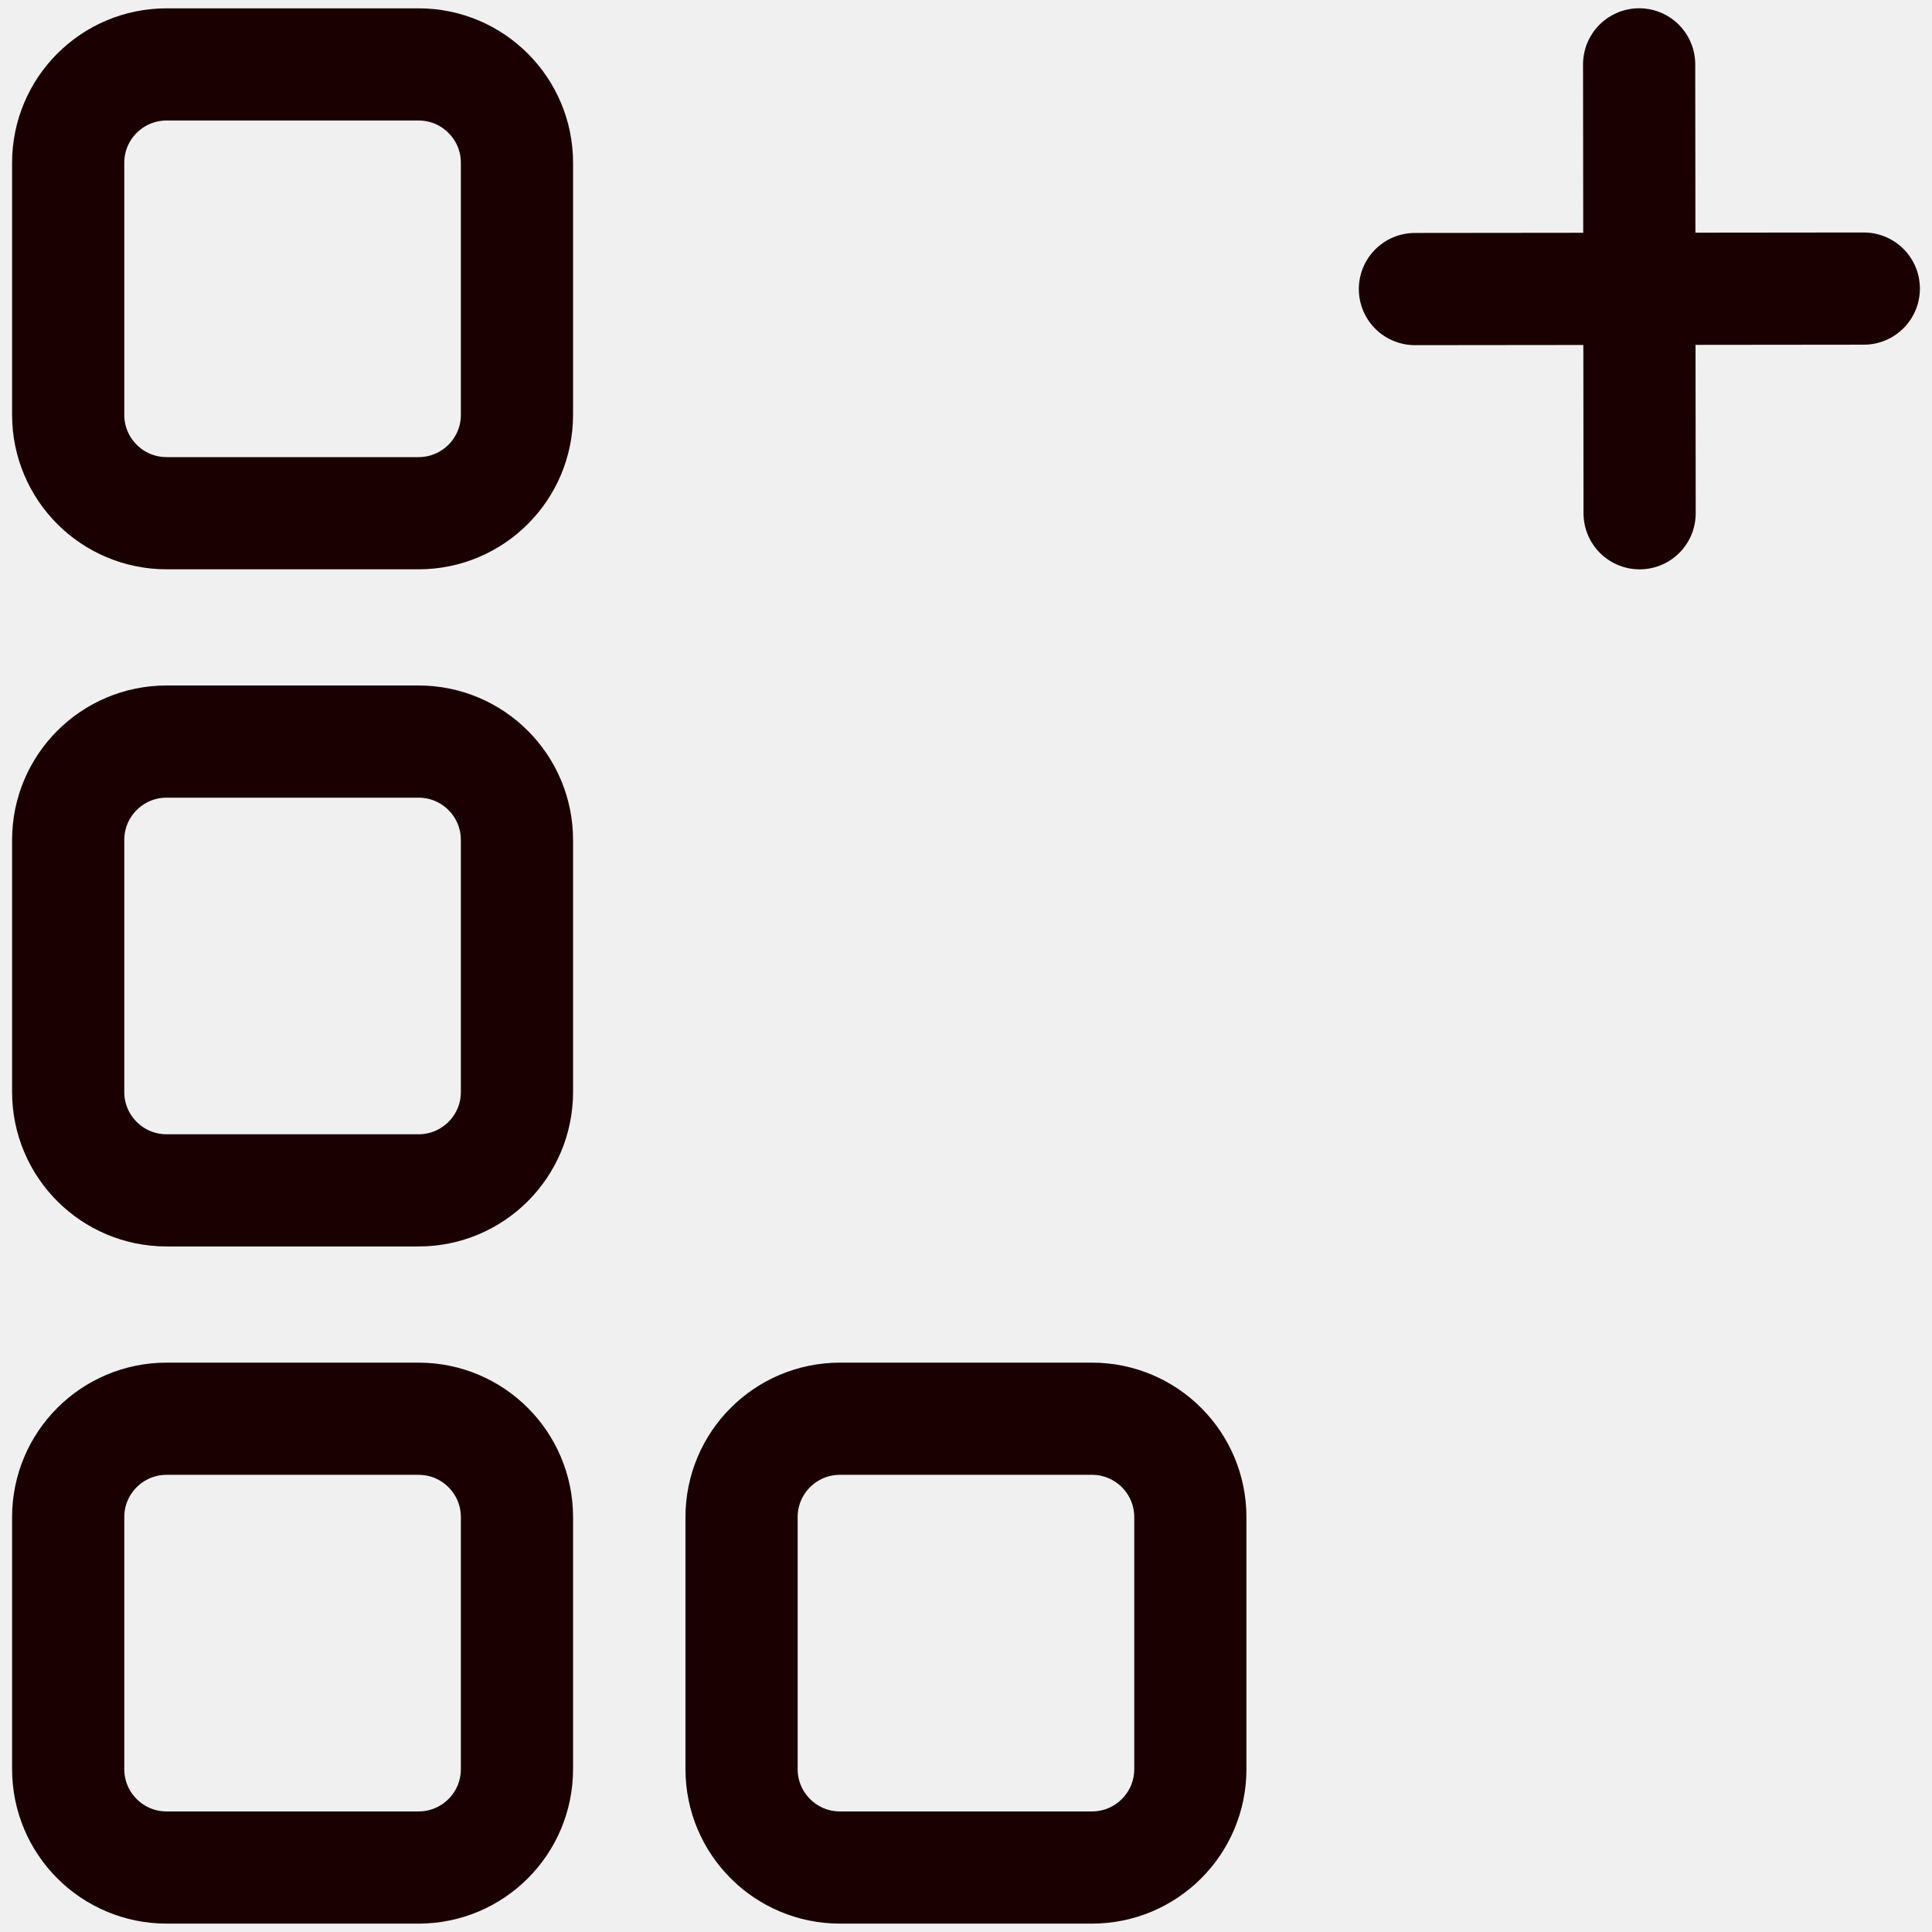
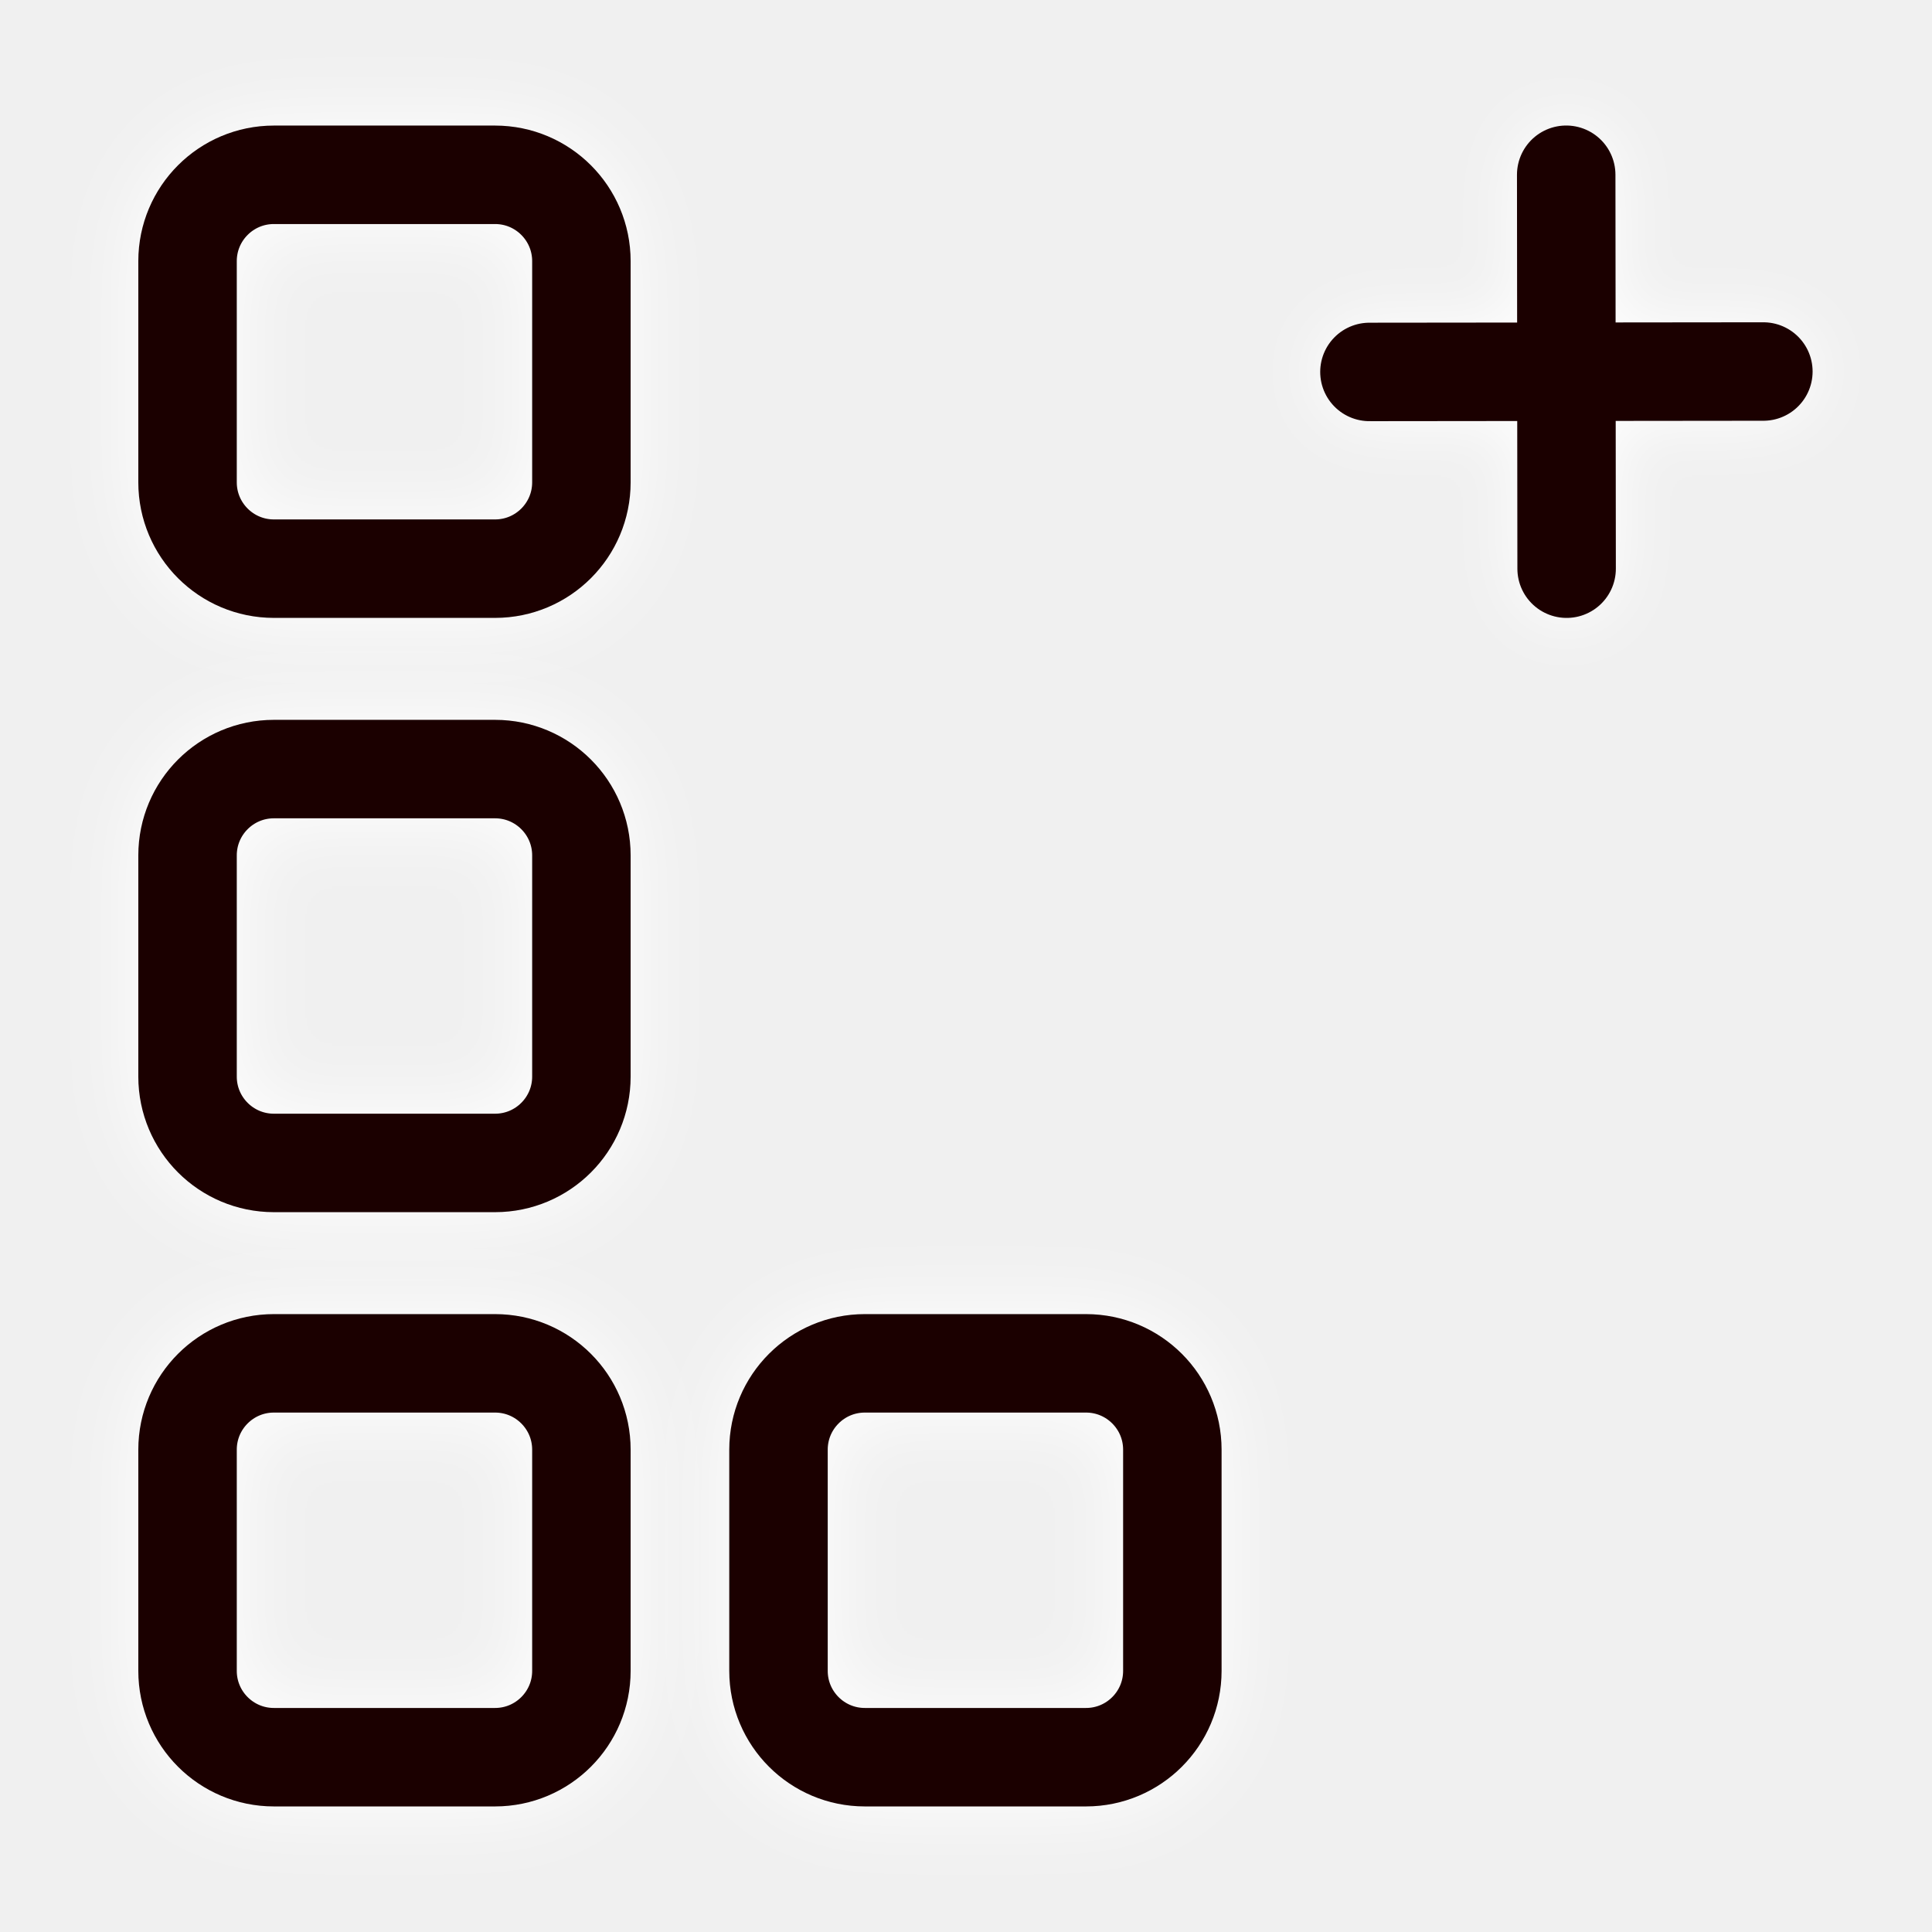
<svg xmlns="http://www.w3.org/2000/svg" width="200mm" height="200mm" viewBox="0 0 200 200" version="1.1" id="svg5">
-   <defs id="defs2" />
+   <defs id="defs2">
+     <filter style="color-interpolation-filters:sRGB" id="filter2147" x="-0.366" y="-0.366" width="1.733" height="1.733">
+       <feGaussianBlur stdDeviation="4.675" id="feGaussianBlur2149" />
+     </filter>
+     <filter style="color-interpolation-filters:sRGB" id="filter2147-0" x="-0.366" y="-0.366" width="1.733" height="1.733">
+       <feGaussianBlur stdDeviation="4.675" id="feGaussianBlur2149-9" />
+     </filter>
+     <filter style="color-interpolation-filters:sRGB" id="filter2147-9" x="-0.366" y="-0.366" width="1.733" height="1.733">
+       <feGaussianBlur stdDeviation="4.675" id="feGaussianBlur2149-93" />
+     </filter>
+     <filter style="color-interpolation-filters:sRGB" id="filter2147-4" x="-0.366" y="-0.366" width="1.733" height="1.733">
+       <feGaussianBlur stdDeviation="4.675" id="feGaussianBlur2149-3" />
+     </filter>
+     <filter style="color-interpolation-filters:sRGB" id="filter3879" x="-0.318" y="-0.318" width="1.637" height="1.637">
+       <feGaussianBlur stdDeviation="1.612" id="feGaussianBlur3881" />
+     </filter>
+   </defs>
  <g id="layer1">
-     <rect style="fill:none;stroke:#1b0000;stroke-width:11.614;stroke-linecap:round;stroke-linejoin:round;stroke-miterlimit:4;stroke-dasharray:none;stop-color:#000000" id="rect846" width="46.458" height="46.458" x="7.058" y="6.669" ry="10.185" />
-     <rect style="fill:none;stroke:#1b0000;stroke-width:11.614;stroke-linecap:round;stroke-linejoin:round;stroke-miterlimit:4;stroke-dasharray:none;stop-color:#000000" id="rect846-9" width="46.458" height="46.458" x="7.058" y="76.768" ry="10.185" />
-     <rect style="fill:none;stroke:#1b0000;stroke-width:11.614;stroke-linecap:round;stroke-linejoin:round;stroke-miterlimit:4;stroke-dasharray:none;stop-color:#000000" id="rect846-0" width="46.458" height="46.458" x="7.058" y="146.867" ry="10.185" />
-     <rect style="fill:none;stroke:#1b0000;stroke-width:11.614;stroke-linecap:round;stroke-linejoin:round;stroke-miterlimit:4;stroke-dasharray:none;stop-color:#000000" id="rect846-98" width="46.458" height="46.458" x="76.766" y="146.867" ry="10.185" />
-     <g id="g1812-8" transform="matrix(2.322909,0,0,2.322909,-80.26646,-229.999)">
-       <path style="fill:none;stroke:#1b0000;stroke-width:5;stroke-linecap:round;stroke-linejoin:round;stroke-miterlimit:4;stroke-dasharray:none;stop-color:#000000" d="m 97.61,111.895 20.004,-0.021" id="path1240-8-4" />
-       <path style="fill:none;stroke:#1b0000;stroke-width:5;stroke-linecap:round;stroke-linejoin:round;stroke-miterlimit:4;stroke-dasharray:none;stop-color:#000000" d="m 107.602,101.882 0.021,20.004" id="path1240-8-5-3" />
+     <g id="g859" transform="translate(0.03939971,1.95257)">
+       <g id="g1812-8-2" transform="matrix(2.038575,0,0,2.038575,-57.26087,-191.5562)" style="stroke:#ffffff;stroke-opacity:0.996;filter:url(#filter3879)">
+         <path style="fill:none;stroke:#ffffff;stroke-width:5;stroke-linecap:round;stroke-linejoin:round;stroke-miterlimit:4;stroke-dasharray:none;stroke-opacity:0.996;stop-color:#000000" d="m 97.61,111.895 20.004,-0.021" id="path1240-8-4-2" />
+         <path style="fill:none;stroke:#ffffff;stroke-width:5;stroke-linecap:round;stroke-linejoin:round;stroke-miterlimit:4;stroke-dasharray:none;stroke-opacity:0.996;stop-color:#000000" d="m 107.602,101.882 0.021,20.004" id="path1240-8-5-3-0" />
+       </g>
+       <rect style="fill:none;stroke:#ffffff;stroke-width:11.614;stroke-linecap:round;stroke-linejoin:round;stroke-miterlimit:4;stroke-dasharray:none;stroke-opacity:0.996;filter:url(#filter2147-0);stop-color:#000000" id="rect846-8-7" width="46.458" height="46.458" x="7.058" y="76.768" ry="10.185" transform="matrix(0.8775961,0,0,0.8775961,13.18067,10.29002)" />
+       <rect style="fill:none;stroke:#ffffff;stroke-width:11.614;stroke-linecap:round;stroke-linejoin:round;stroke-miterlimit:4;stroke-dasharray:none;stroke-opacity:0.996;filter:url(#filter2147-9);stop-color:#000000" id="rect846-8-2" width="46.458" height="46.458" x="7.058" y="146.867" ry="10.185" transform="matrix(0.8775961,0,0,0.8775961,13.18067,10.29002)" />
+       <rect style="fill:none;stroke:#ffffff;stroke-width:11.614;stroke-linecap:round;stroke-linejoin:round;stroke-miterlimit:4;stroke-dasharray:none;stroke-opacity:0.996;filter:url(#filter2147-4);stop-color:#000000" id="rect846-8-71" width="46.458" height="46.458" x="76.766" y="146.867" ry="10.185" transform="matrix(0.8775961,0,0,0.8775961,13.18067,10.29002)" />
+       <rect style="opacity:1;fill:none;stroke:#ffffff;stroke-width:11.614;stroke-linecap:round;stroke-linejoin:round;stroke-miterlimit:4;stroke-dasharray:none;stroke-opacity:0.996;filter:url(#filter2147);stop-color:#000000" id="rect846-8" width="46.458" height="46.458" x="7.058" y="6.669" ry="10.185" transform="matrix(0.8775961,0,0,0.8775961,13.18067,10.29002)" />
+       <rect style="fill:none;stroke:#1b0000;stroke-width:10.193;stroke-linecap:round;stroke-linejoin:round;stroke-miterlimit:4;stroke-dasharray:none;stop-color:#000000" id="rect846" width="40.772" height="40.772" x="19.375" y="16.143" ry="8.938" />
+       <rect style="fill:none;stroke:#1b0000;stroke-width:10.193;stroke-linecap:round;stroke-linejoin:round;stroke-miterlimit:4;stroke-dasharray:none;stop-color:#000000" id="rect846-9" width="40.772" height="40.772" x="19.375" y="77.662" ry="8.938" />
+       <rect style="fill:none;stroke:#1b0000;stroke-width:10.193;stroke-linecap:round;stroke-linejoin:round;stroke-miterlimit:4;stroke-dasharray:none;stop-color:#000000" id="rect846-0" width="40.772" height="40.772" x="19.375" y="139.18" ry="8.938" />
+       <rect style="fill:none;stroke:#1b0000;stroke-width:10.193;stroke-linecap:round;stroke-linejoin:round;stroke-miterlimit:4;stroke-dasharray:none;stop-color:#000000" id="rect846-98" width="40.772" height="40.772" x="80.55" y="139.18" ry="8.938" />
+       <g id="g1812-8" transform="matrix(2.038575,0,0,2.038575,-57.26087,-191.5562)">
+         <path style="fill:none;stroke:#1b0000;stroke-width:5;stroke-linecap:round;stroke-linejoin:round;stroke-miterlimit:4;stroke-dasharray:none;stop-color:#000000" d="m 97.61,111.895 20.004,-0.021" id="path1240-8-4" />
+         <path style="fill:none;stroke:#1b0000;stroke-width:5;stroke-linecap:round;stroke-linejoin:round;stroke-miterlimit:4;stroke-dasharray:none;stop-color:#000000" d="m 107.602,101.882 0.021,20.004" id="path1240-8-5-3" />
+       </g>
    </g>
  </g>
</svg>
